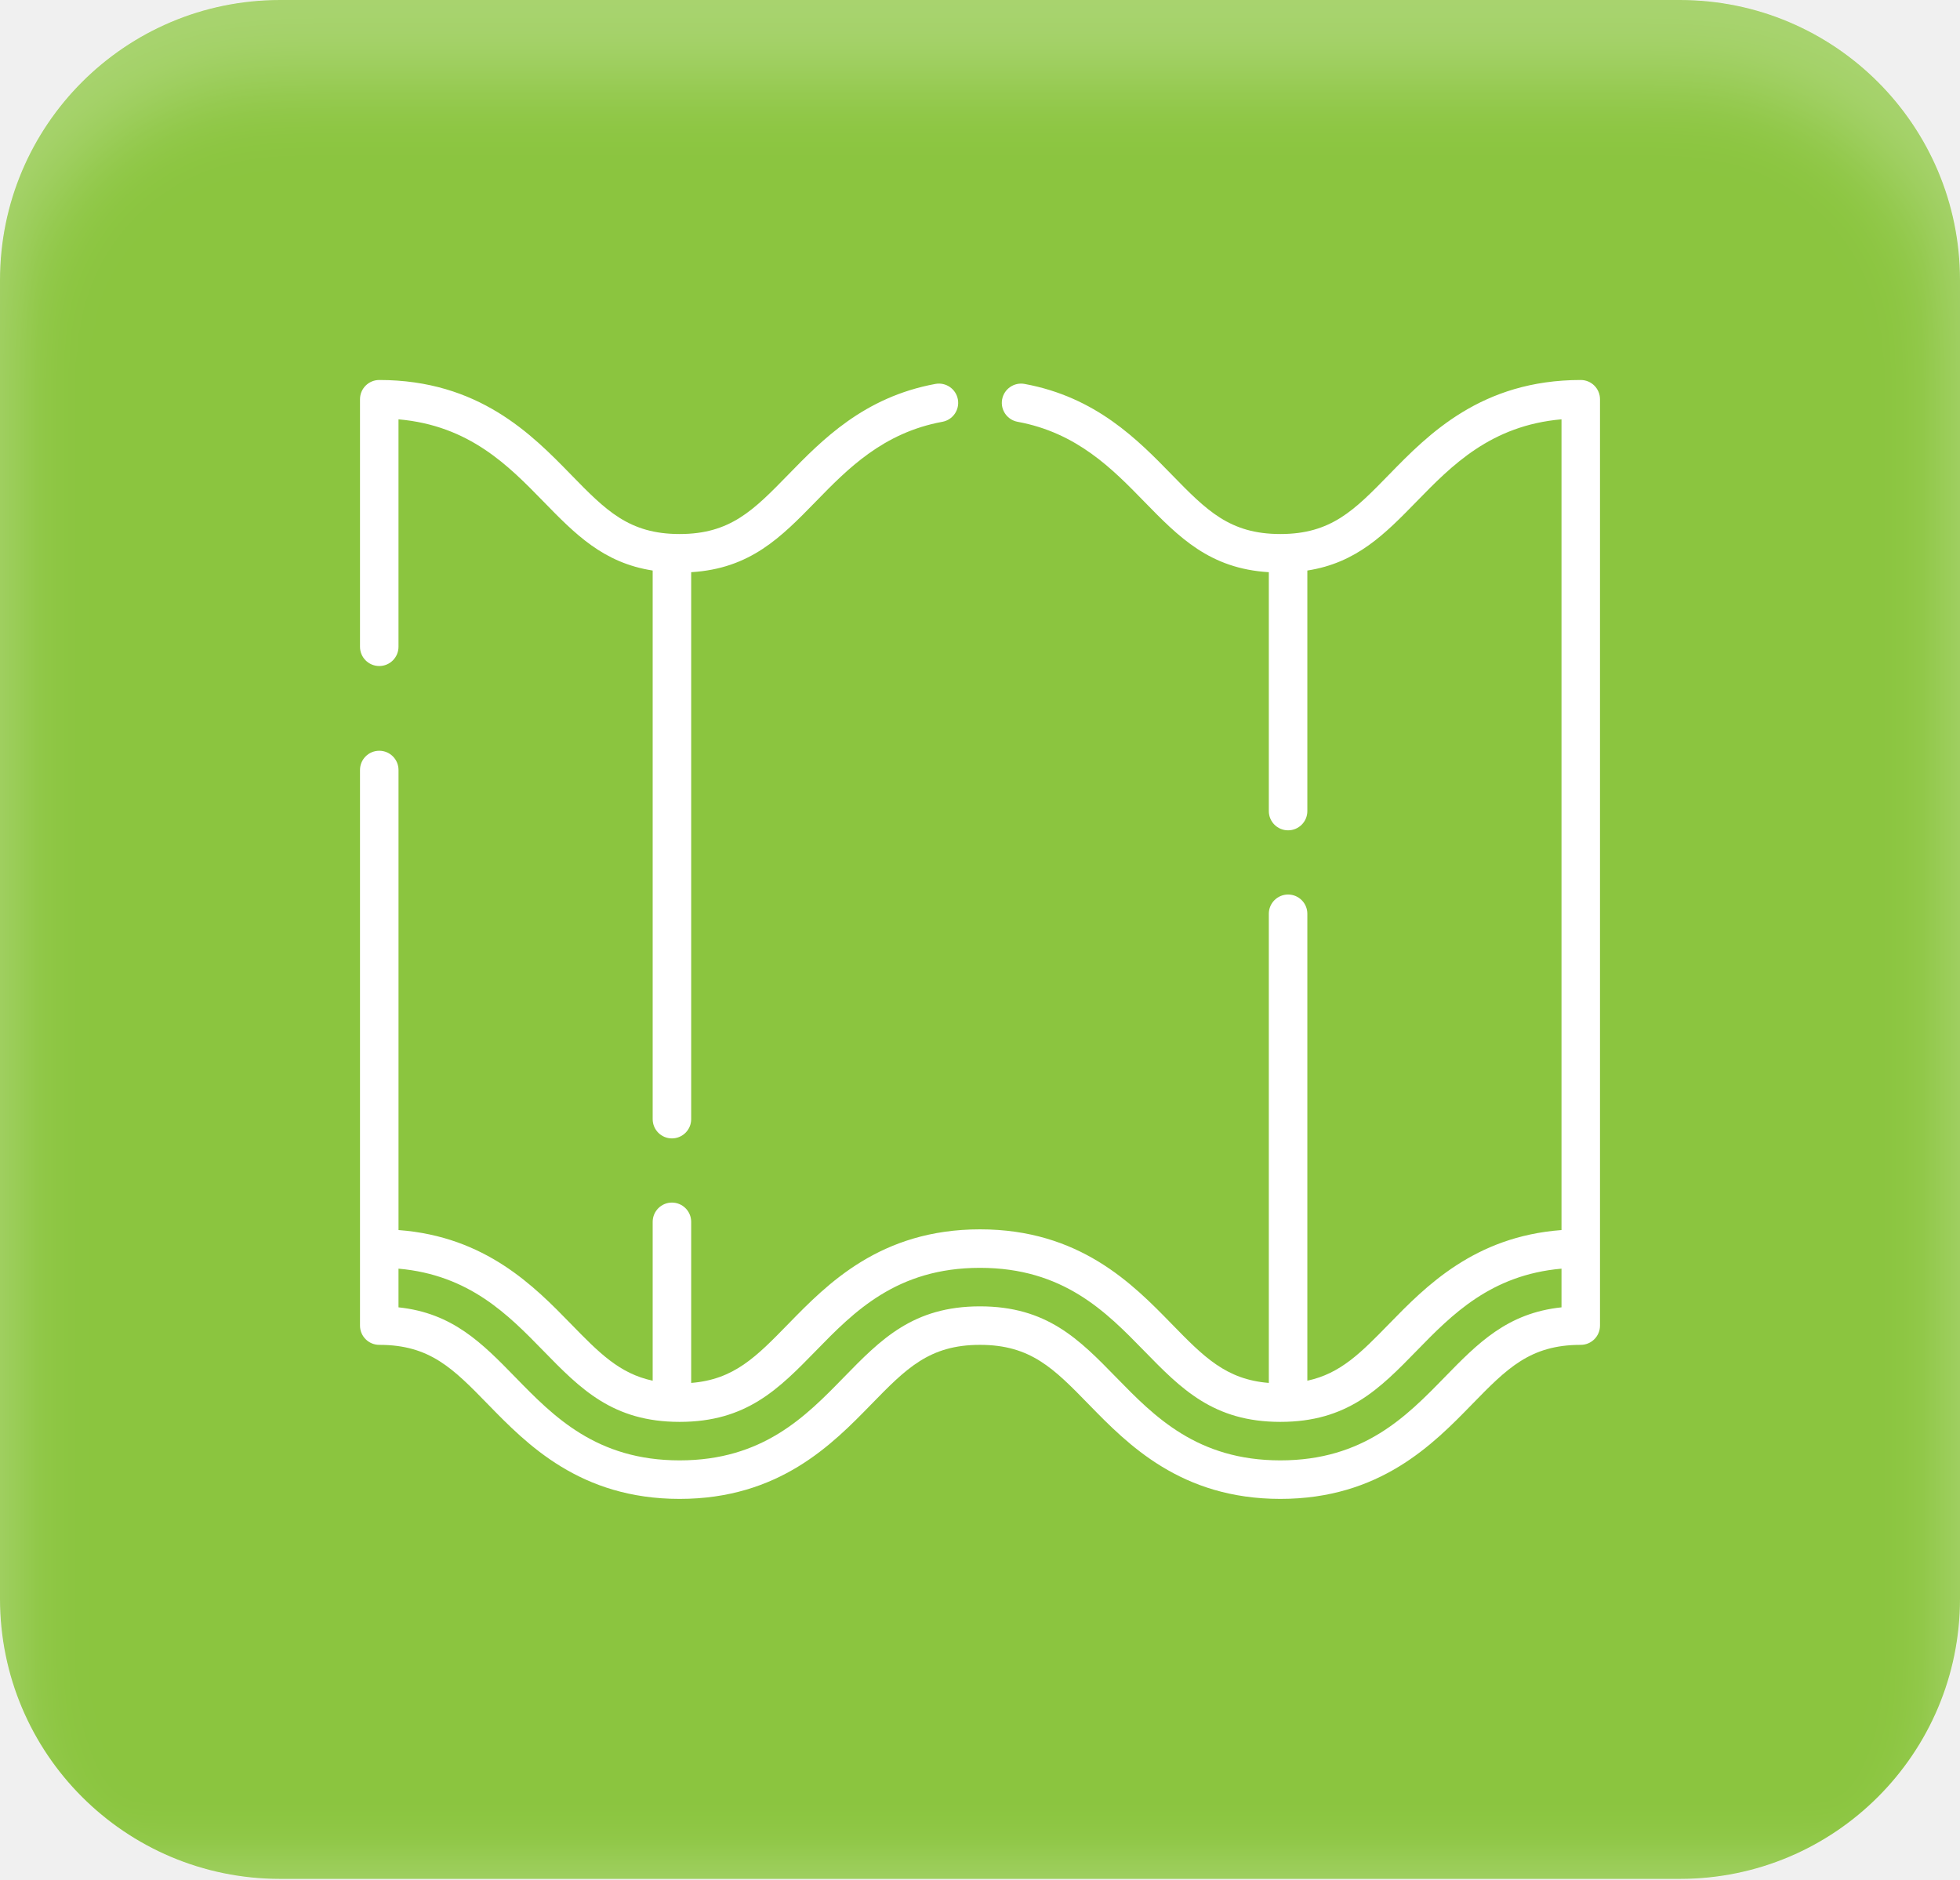
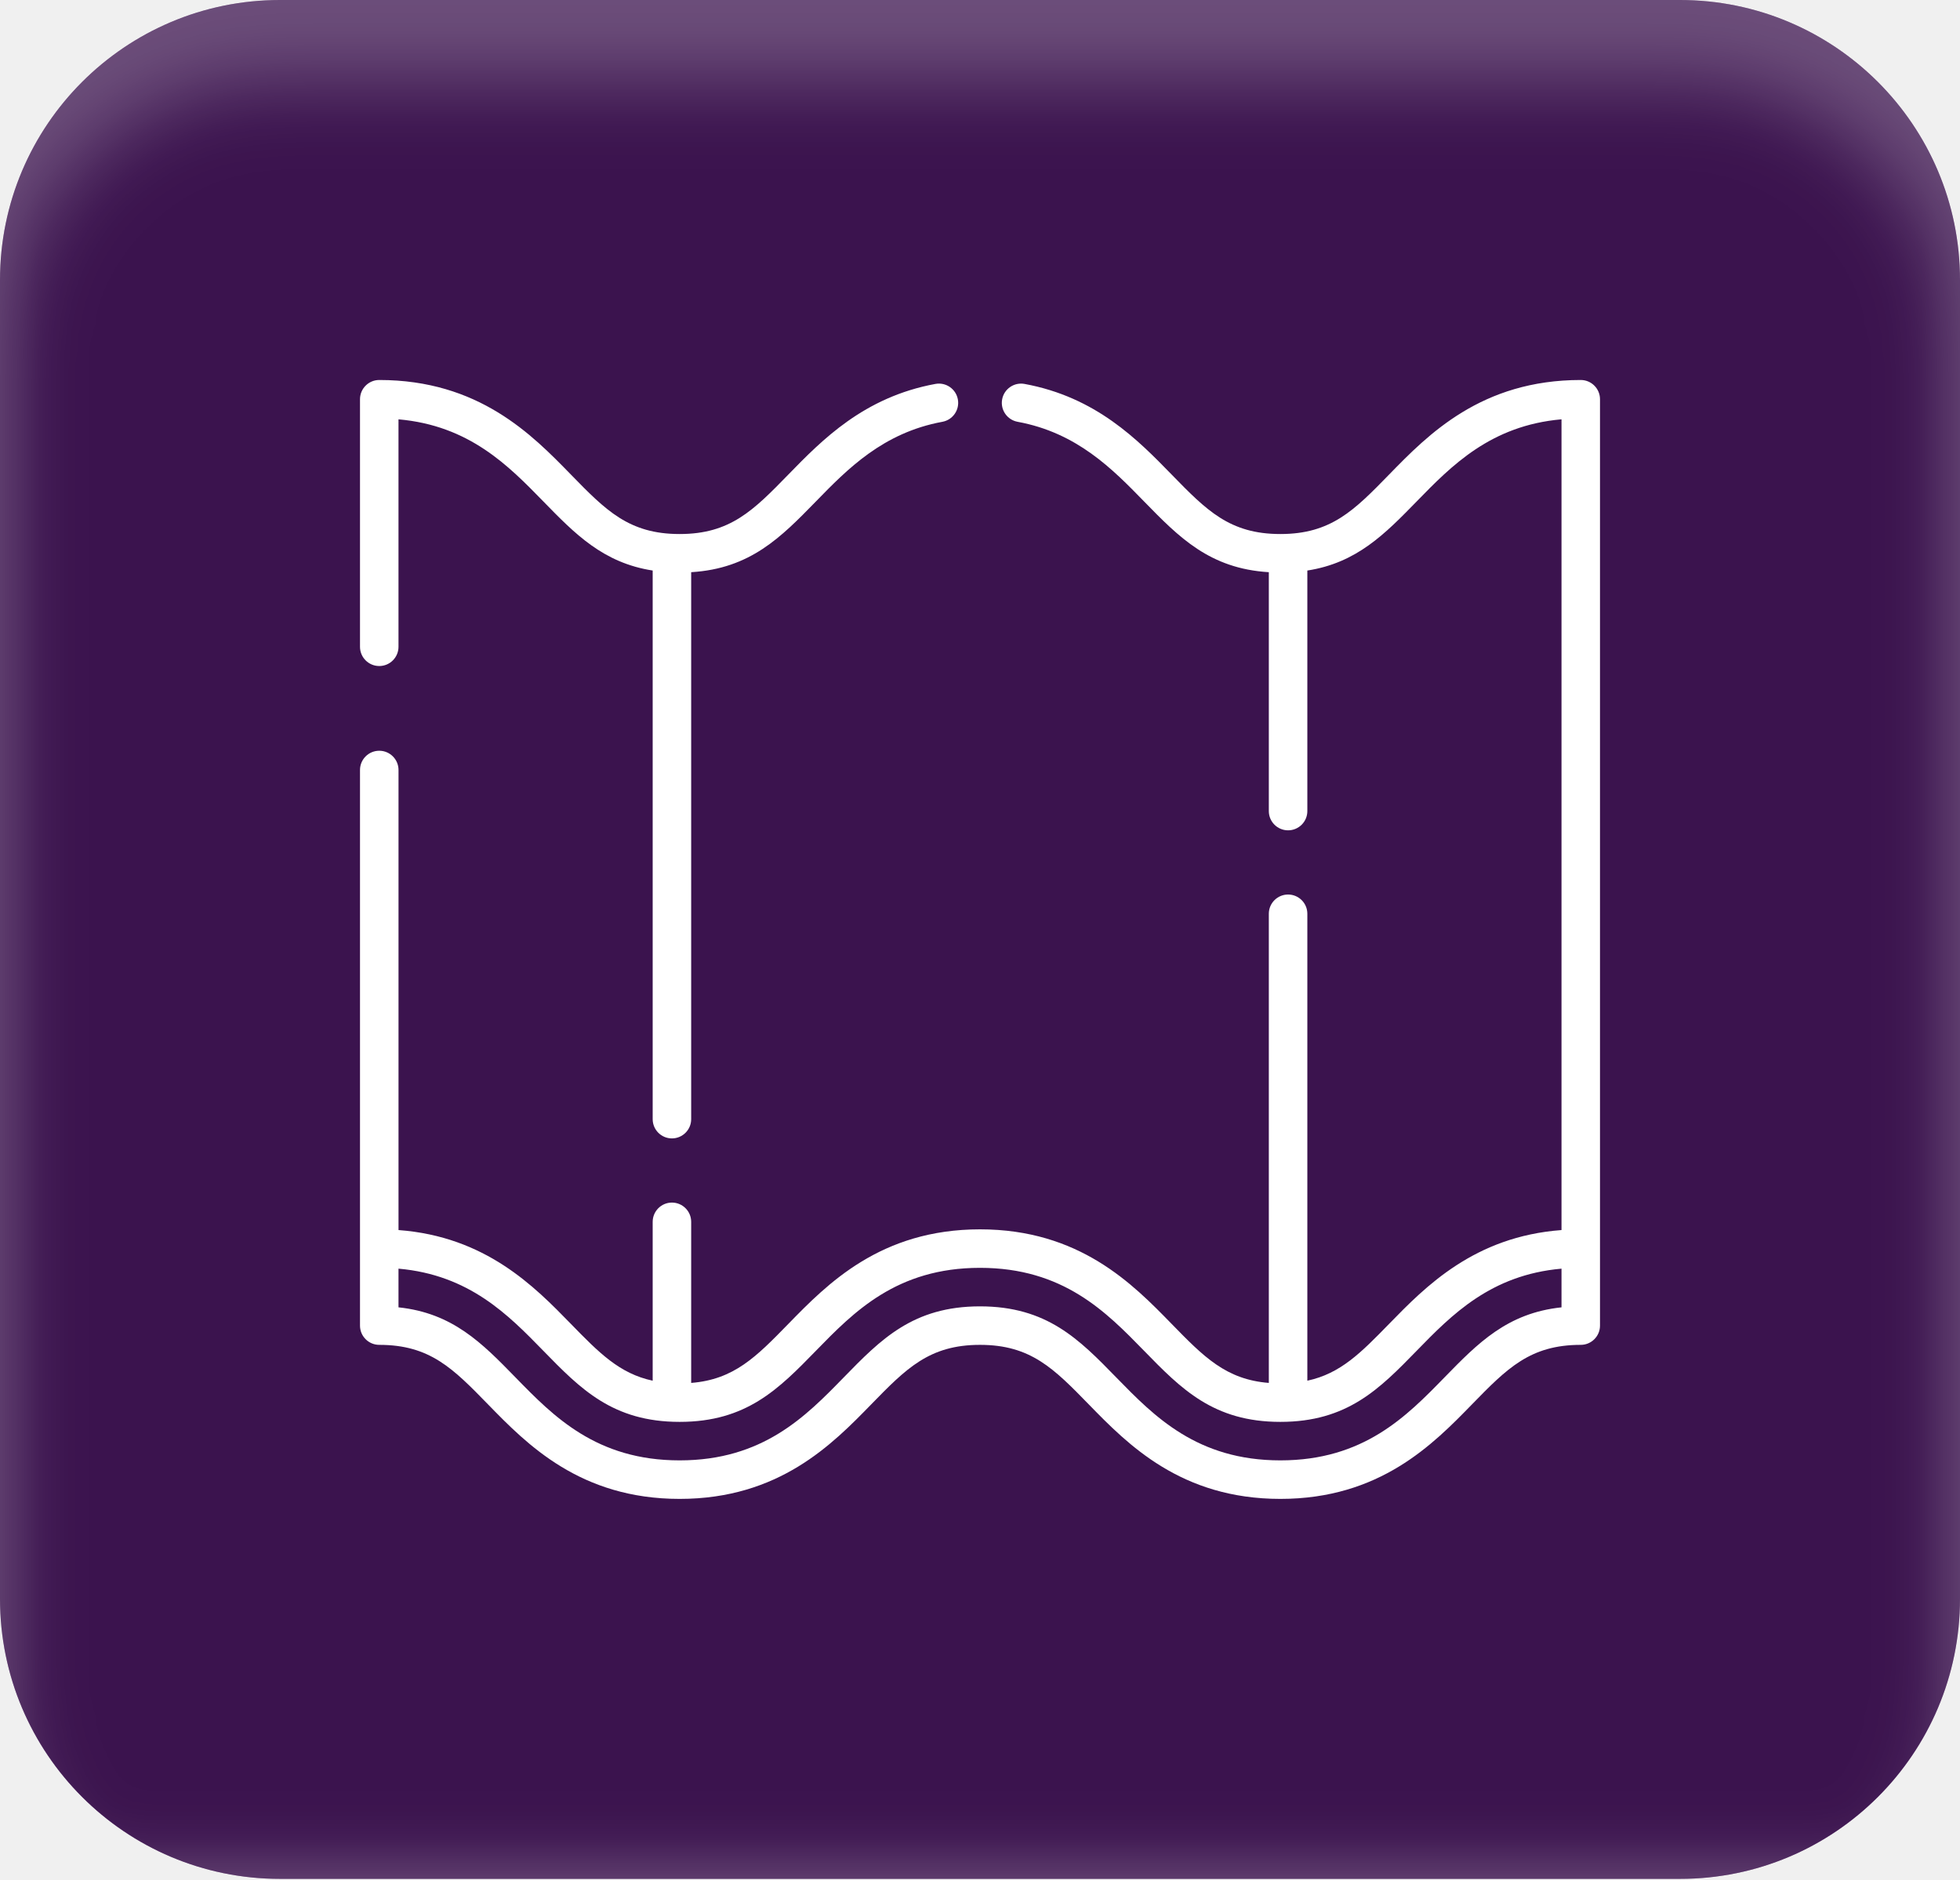
<svg xmlns="http://www.w3.org/2000/svg" width="98" height="94" viewBox="0 0 98 94" fill="none">
-   <g clip-path="url(#clip0_529_315)">
-     <g clip-path="url(#clip1_529_315)">
-       <g clip-path="url(#clip2_529_315)">
-         <g filter="url(#filter0_i_529_315)">
-           <path d="M84 0H14C6.268 0 0 6.268 0 14V79.946C0 87.678 6.268 93.946 14 93.946H84C91.732 93.946 98 87.678 98 79.946V14C98 6.268 91.732 0 84 0Z" fill="#8BC53F" />
+   <g clip-path="url(#clip0_591_251)">
+     <g clip-path="url(#clip1_591_251)">
+       <g clip-path="url(#clip2_591_251)">
+         <g filter="url(#filter0_i_591_251)">
+           <path d="M84 0H14C6.268 0 0 6.268 0 14V79.946C0 87.678 6.268 93.946 14 93.946H84C91.732 93.946 98 87.678 98 79.946V14C98 6.268 91.732 0 84 0Z" fill="#5D1E79" />
+           <path d="M84 0H14C6.268 0 0 6.268 0 14V79.946C0 87.678 6.268 93.946 14 93.946H84C91.732 93.946 98 87.678 98 79.946V14C98 6.268 91.732 0 84 0Z" fill="black" fill-opacity="0.2" />
+           <path d="M84 0H14C6.268 0 0 6.268 0 14V79.946C0 87.678 6.268 93.946 14 93.946H84C91.732 93.946 98 87.678 98 79.946V14C98 6.268 91.732 0 84 0Z" fill="black" fill-opacity="0.2" />
          <path d="M47.893 19.969C47.797 19.446 47.295 19.101 46.772 19.196C43.194 19.854 41.103 21.999 39.422 23.723C37.673 25.517 36.518 26.702 33.981 26.702C31.444 26.702 30.289 25.517 28.54 23.723C26.597 21.73 23.935 19 18.963 19C18.431 19 18 19.431 18 19.963V32.339C18 32.871 18.431 33.302 18.963 33.302C19.494 33.302 19.925 32.871 19.925 32.339V20.967C23.465 21.277 25.42 23.282 27.162 25.067C28.755 26.702 30.163 28.144 32.634 28.527V55.959C32.634 56.49 33.065 56.921 33.596 56.921C34.128 56.921 34.559 56.49 34.559 55.959V28.61C37.521 28.43 39.049 26.864 40.801 25.067C42.368 23.459 44.145 21.637 47.12 21.09C47.643 20.994 47.989 20.492 47.893 19.969Z" fill="white" />
          <path d="M79.037 19C74.065 19 71.403 21.73 69.46 23.723C67.711 25.517 66.555 26.702 64.019 26.702C61.481 26.702 60.326 25.517 58.577 23.723C56.897 21.999 54.805 19.854 51.228 19.197C50.705 19.101 50.203 19.447 50.107 19.969C50.011 20.492 50.357 20.994 50.88 21.09C53.854 21.637 55.631 23.459 57.198 25.067C58.951 26.864 60.479 28.43 63.441 28.61V40.555C63.441 41.086 63.872 41.517 64.404 41.517C64.936 41.517 65.367 41.086 65.367 40.555V28.527C67.837 28.144 69.245 26.701 70.839 25.067C72.58 23.281 74.535 21.277 78.075 20.966V61.504C73.714 61.829 71.274 64.33 69.46 66.19C68.054 67.632 67.031 68.68 65.367 69.036V45.689C65.367 45.158 64.936 44.727 64.404 44.727C63.873 44.727 63.441 45.158 63.441 45.689V69.147C61.296 68.977 60.188 67.842 58.577 66.191C56.634 64.198 53.972 61.468 49 61.468C44.027 61.468 41.366 64.198 39.422 66.191C37.812 67.842 36.704 68.977 34.559 69.147V61.093C34.559 60.561 34.128 60.13 33.596 60.13C33.065 60.13 32.634 60.562 32.634 61.093V69.036C30.969 68.681 29.946 67.633 28.54 66.191C26.726 64.33 24.286 61.829 19.926 61.504V38.501C19.926 37.969 19.494 37.538 18.963 37.538C18.431 37.538 18 37.969 18 38.501V66.281C18 66.813 18.431 67.244 18.963 67.244C21.5 67.244 22.655 68.429 24.404 70.223C26.347 72.216 29.009 74.946 33.981 74.946C38.954 74.946 41.615 72.216 43.558 70.223C45.307 68.429 46.462 67.244 48.999 67.244C51.536 67.244 52.692 68.429 54.441 70.223C56.384 72.216 59.046 74.946 64.018 74.946C68.991 74.946 71.653 72.216 73.596 70.223C75.345 68.429 76.5 67.244 79.037 67.244C79.569 67.244 80 66.813 80 66.281V19.963C80 19.431 79.569 19 79.037 19ZM78.075 65.368C75.361 65.654 73.892 67.161 72.217 68.879C70.324 70.82 68.179 73.02 64.018 73.02C59.858 73.02 57.712 70.82 55.819 68.879C53.957 66.968 52.348 65.319 48.999 65.319C45.651 65.319 44.042 66.969 42.18 68.879C40.287 70.82 38.142 73.02 33.981 73.02C29.82 73.02 27.675 70.82 25.782 68.879C24.108 67.161 22.638 65.654 19.925 65.368V63.434C23.465 63.745 25.42 65.749 27.161 67.535C29.024 69.445 30.633 71.095 33.981 71.095C37.33 71.095 38.938 69.445 40.801 67.535C42.694 65.594 44.839 63.393 48.999 63.393C53.16 63.393 55.305 65.594 57.198 67.535C59.061 69.445 60.669 71.095 64.018 71.095C67.367 71.095 68.976 69.445 70.838 67.535C72.579 65.749 74.534 63.745 78.075 63.434V65.368Z" fill="white" />
        </g>
      </g>
    </g>
  </g>
  <defs>
-     <filter id="filter0_i_529_315" x="0" y="0" width="98" height="97.946" filterUnits="userSpaceOnUse" color-interpolation-filters="sRGB">
+     <filter id="filter0_i_591_251" x="0" y="0" width="98" height="97.946" filterUnits="userSpaceOnUse" color-interpolation-filters="sRGB">
      <feFlood flood-opacity="0" result="BackgroundImageFix" />
      <feBlend mode="normal" in="SourceGraphic" in2="BackgroundImageFix" result="shape" />
      <feColorMatrix in="SourceAlpha" type="matrix" values="0 0 0 0 0 0 0 0 0 0 0 0 0 0 0 0 0 0 127 0" result="hardAlpha" />
      <feOffset dy="4" />
      <feGaussianBlur stdDeviation="2" />
      <feComposite in2="hardAlpha" operator="arithmetic" k2="-1" k3="1" />
      <feColorMatrix type="matrix" values="0 0 0 0 1 0 0 0 0 1 0 0 0 0 1 0 0 0 0.25 0" />
-       <feBlend mode="normal" in2="shape" result="effect1_innerShadow_529_315" />
+       <feBlend mode="normal" in2="shape" result="effect1_innerShadow_591_251" />
    </filter>
-     <clipPath id="clip0_529_315">
+     <clipPath id="clip0_591_251">
      <rect width="98" height="94" fill="white" />
    </clipPath>
-     <clipPath id="clip1_529_315">
+     <clipPath id="clip1_591_251">
      <rect width="98" height="94" fill="white" />
    </clipPath>
-     <clipPath id="clip2_529_315">
+     <clipPath id="clip2_591_251">
      <rect width="98" height="94" fill="white" />
    </clipPath>
  </defs>
</svg>
